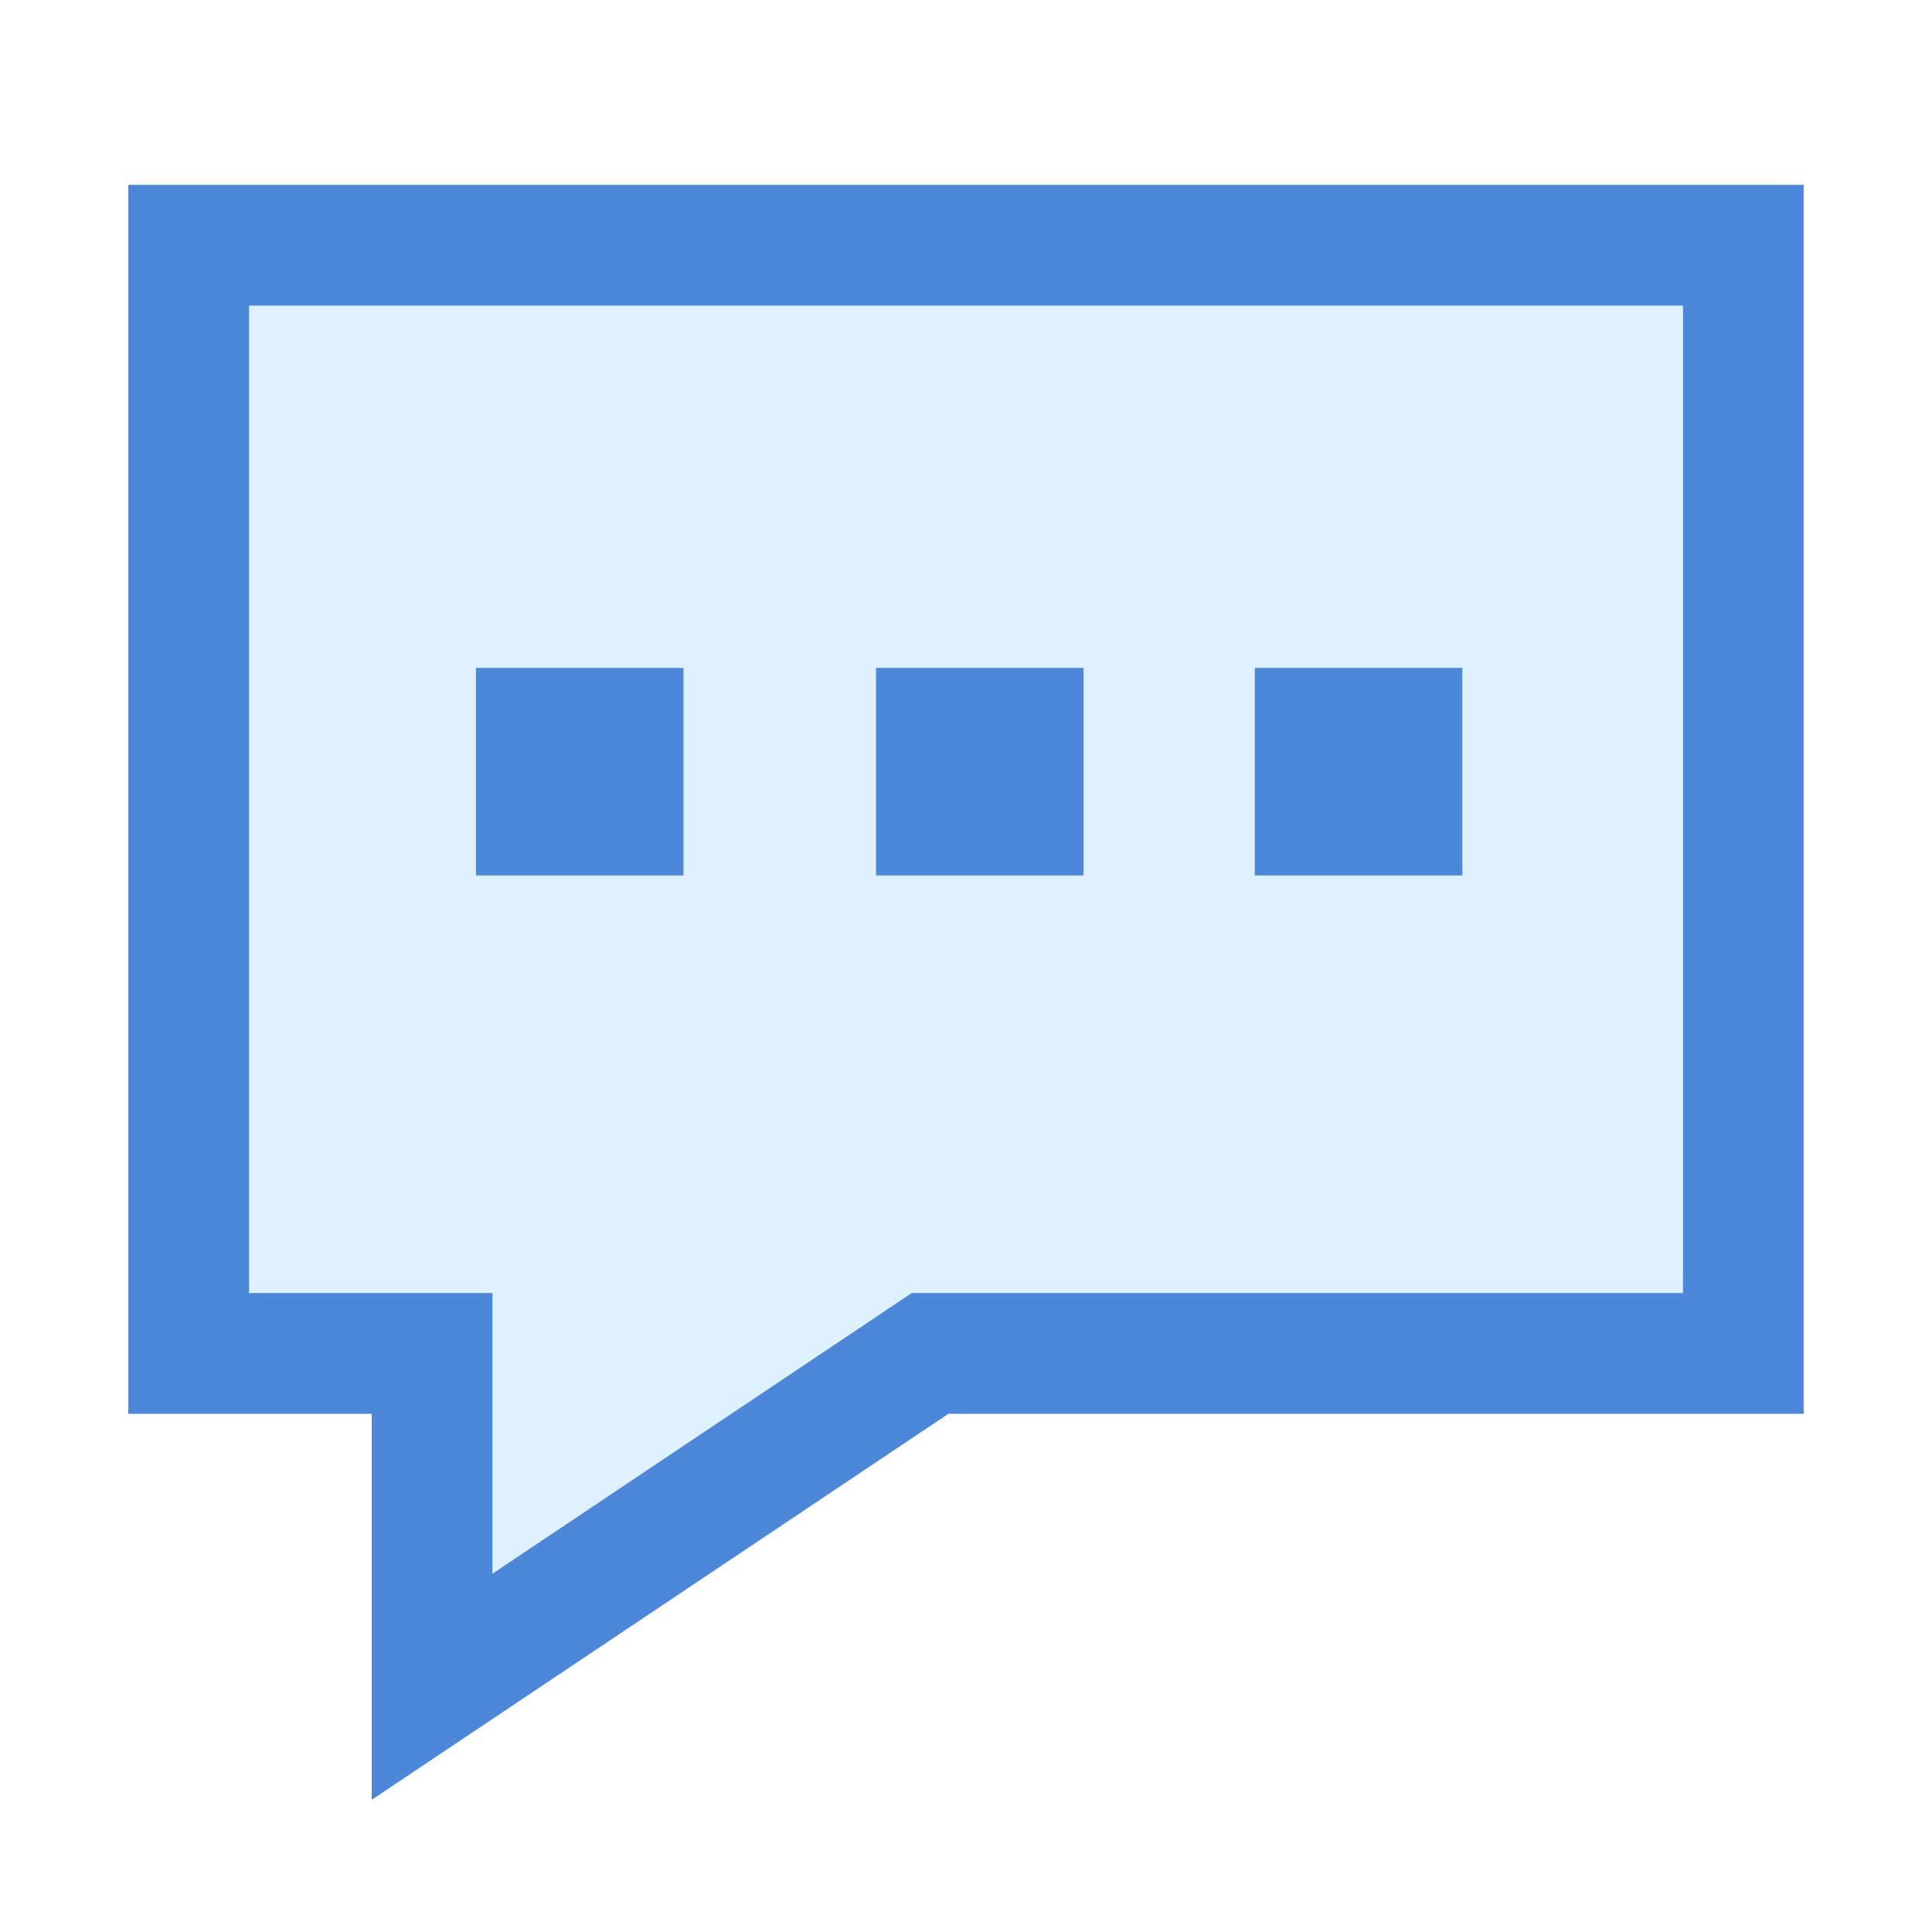
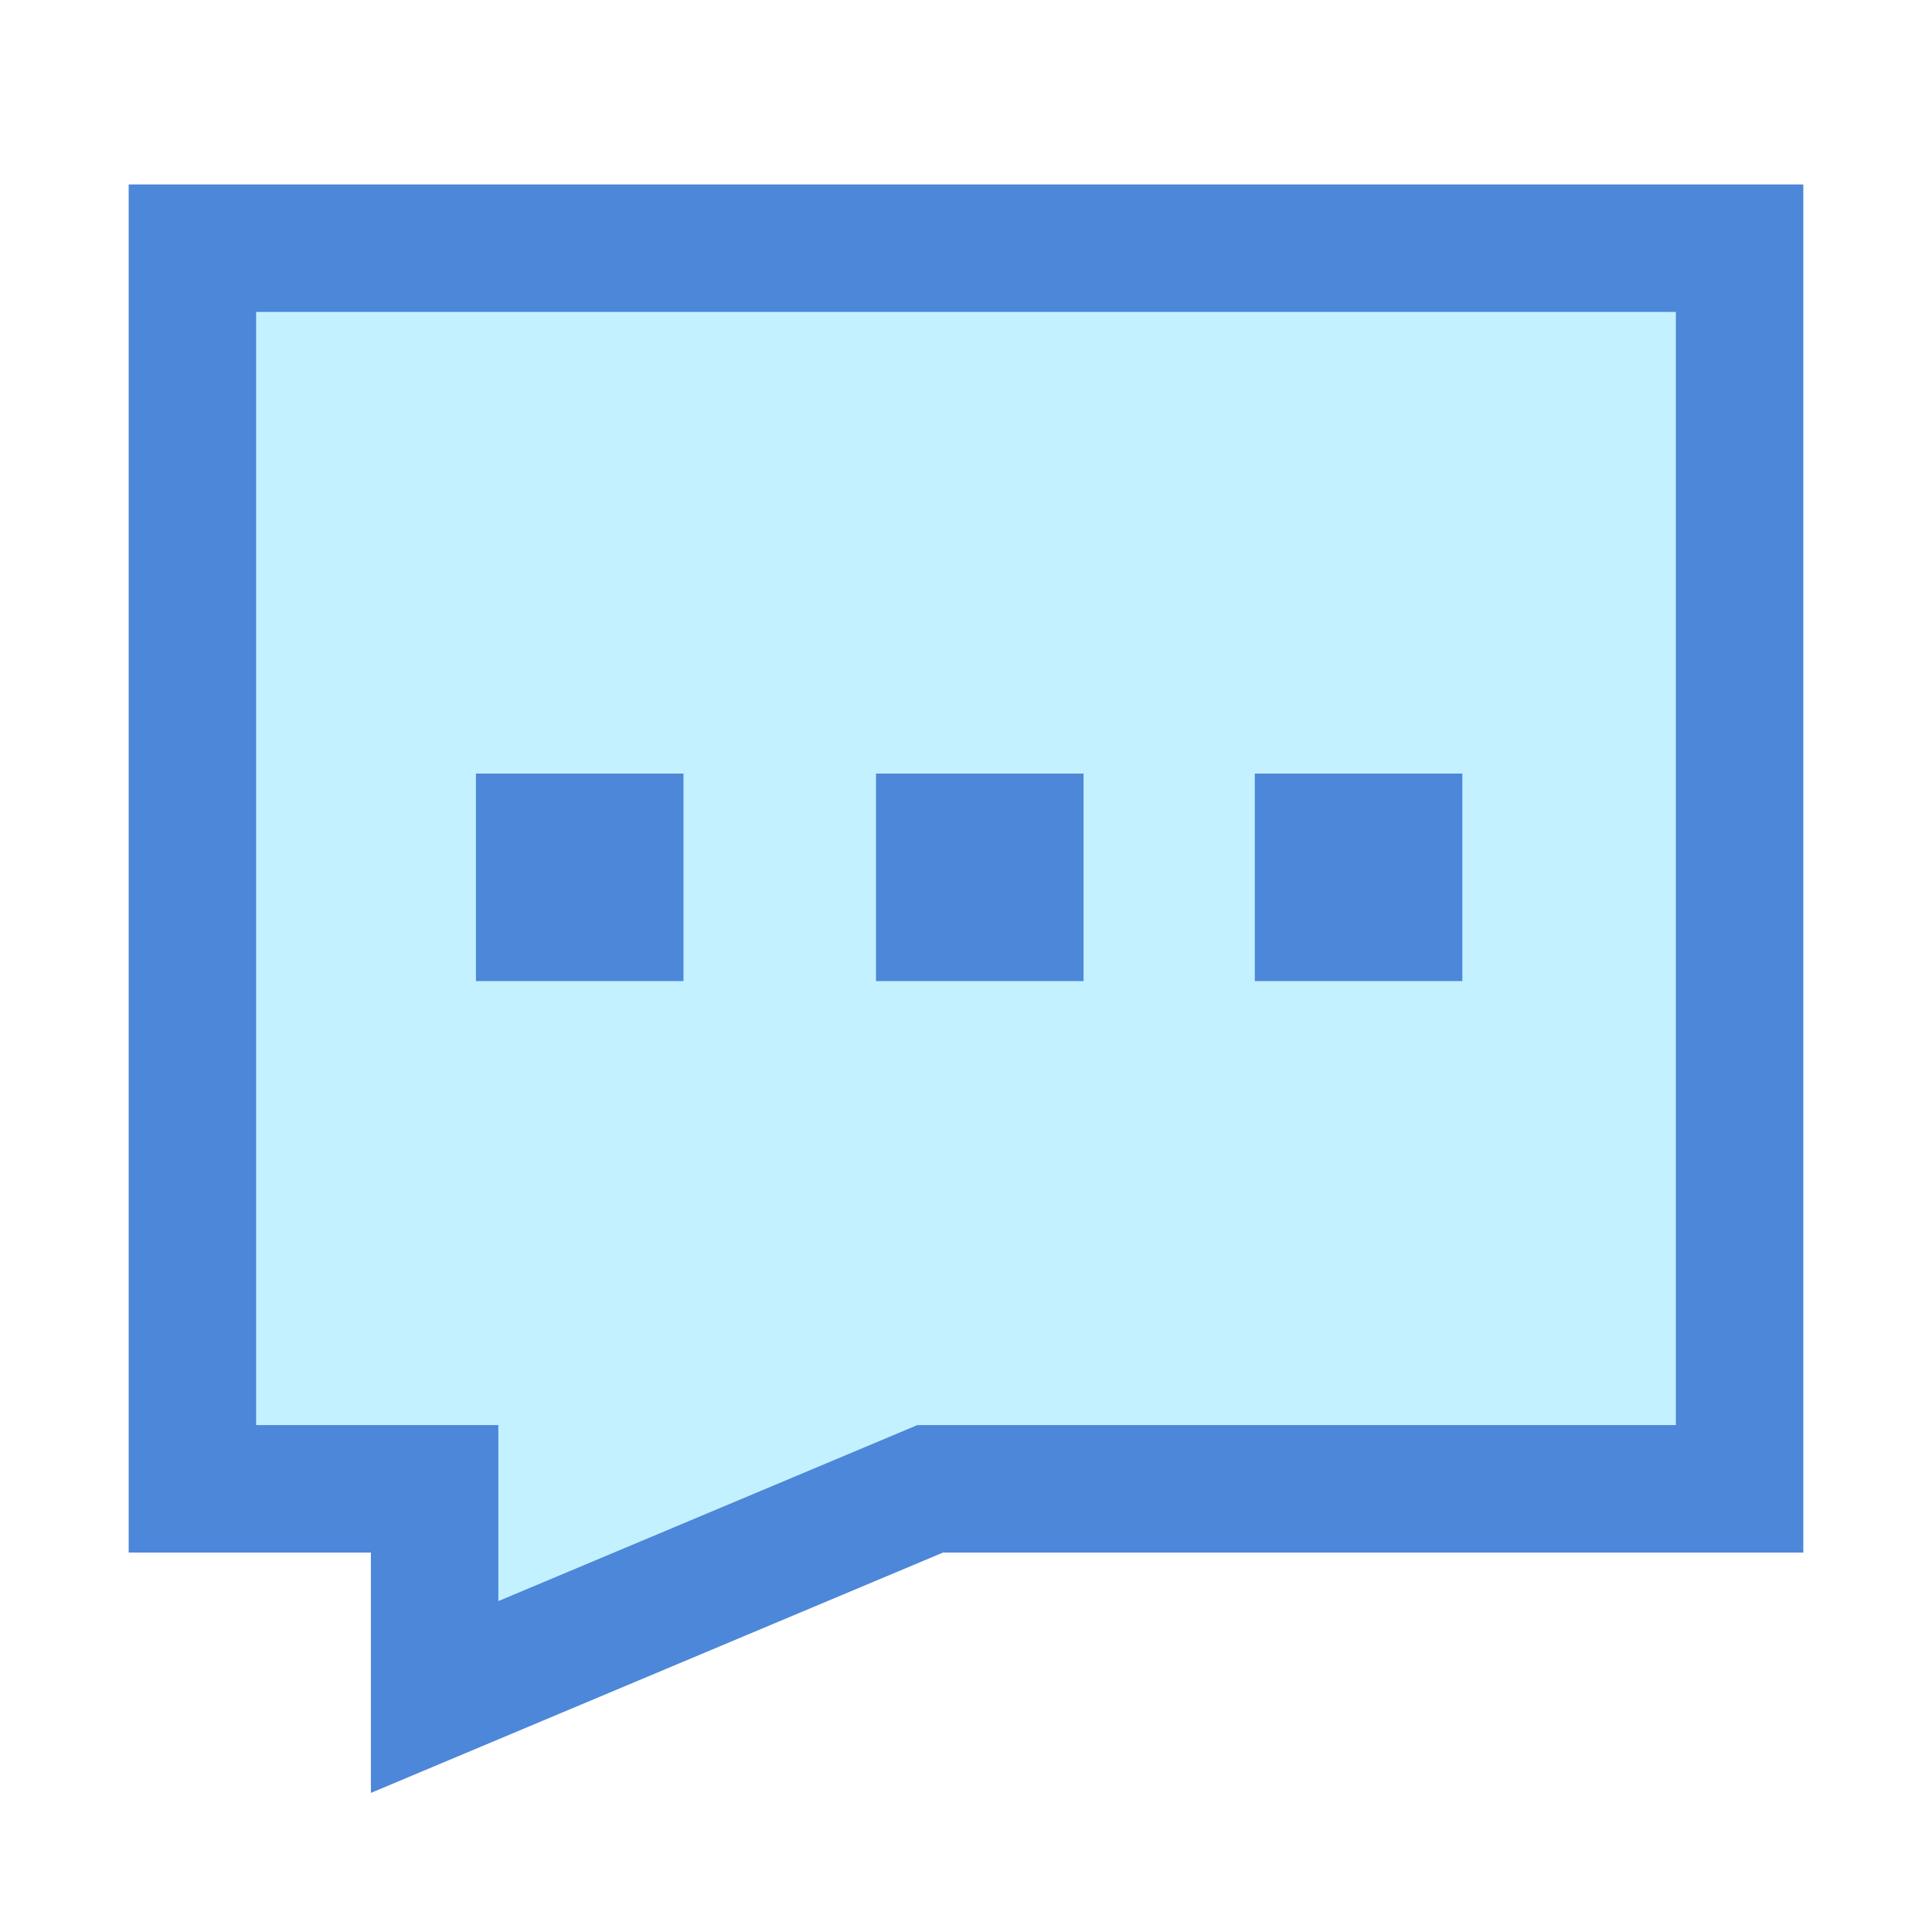
<svg xmlns="http://www.w3.org/2000/svg" xmlns:xlink="http://www.w3.org/1999/xlink" id="svg2" xml:space="preserve" enable-background="new 0 0 512 512" viewBox="0 0 512 512" height="512px" width="512px" y="0px" x="0px" version="1.1">
  <defs id="defs7">
    <linearGradient id="linearGradient2264">
      <stop style="stop-color:#d7e866;stop-opacity:1;" offset="0" id="stop2266" />
      <stop style="stop-color:#8cab2a;stop-opacity:1;" offset="1" id="stop2268" />
    </linearGradient>
    <linearGradient gradientUnits="userSpaceOnUse" y2="386.169" x2="238.644" y1="336.271" x1="256" id="linearGradient4333" xlink:href="#linearGradient2264" />
    <linearGradient id="linearGradient2264-9">
      <stop id="stop2266-4" offset="0" style="stop-color:#e3f3ff;stop-opacity:1;" />
      <stop id="stop2268-4" offset="1" style="stop-color:#8ac8ff;stop-opacity:1;" />
    </linearGradient>
  </defs>
-   <path id="path4212" d="m 50,64.991 0,293.682 64.501,0 0,88.336 131.978,-88.336 215.521,0 0,-293.682 -412,0 z" style="stroke:#4c87d9;stroke-opacity:1;fill:#dff1ff;fill-opacity:1;stroke-width:32;stroke-miterlimit:4;stroke-dasharray:none;stroke-linejoin:miter;stroke-linecap:round;stroke-dashoffset:0" />
-   <rect style="fill:#4c87d9;fill-opacity:1;stroke:none;stroke-width:25.623;stroke-linecap:round;stroke-linejoin:miter;stroke-miterlimit:4;stroke-dasharray:none;stroke-dashoffset:0;stroke-opacity:1" id="rect5020-2" width="55" height="55" x="126.129" y="177" />
-   <rect style="fill:#4c87d9;fill-opacity:1;stroke:none;stroke-width:25.623;stroke-linecap:round;stroke-linejoin:miter;stroke-miterlimit:4;stroke-dasharray:none;stroke-dashoffset:0;stroke-opacity:1" id="rect5020-4-4" width="55" height="55" x="232.153" y="177" />
-   <rect style="fill:#4c87d9;fill-opacity:1;stroke:none;stroke-width:25.623;stroke-linecap:round;stroke-linejoin:miter;stroke-miterlimit:4;stroke-dasharray:none;stroke-dashoffset:0;stroke-opacity:1" id="rect5020-0-1" width="55" height="55" x="332.537" y="177" />
+   <path id="path4212" d="m 50.989,65.772 0,328.777 64.191,0 0,55.175 131.344,-55.175 214.486,0 0,-328.777 z" style="fill:#c4f1ff;fill-opacity:1;stroke:#4c87d9;stroke-width:33.777;stroke-linecap:round;stroke-linejoin:miter;stroke-miterlimit:4;stroke-dasharray:none;stroke-dashoffset:0;stroke-opacity:1" />
+   <rect style="fill:#4c87d9;fill-opacity:1;stroke:none;stroke-width:25.623;stroke-linecap:round;stroke-linejoin:miter;stroke-miterlimit:4;stroke-dasharray:none;stroke-dashoffset:0;stroke-opacity:1" id="rect5020-2" width="55" height="55" x="126.129" y="205" />
+   <rect style="fill:#4c87d9;fill-opacity:1;stroke:none;stroke-width:25.623;stroke-linecap:round;stroke-linejoin:miter;stroke-miterlimit:4;stroke-dasharray:none;stroke-dashoffset:0;stroke-opacity:1" id="rect5020-4-4" width="55" height="55" x="232.153" y="205" />
+   <rect style="fill:#4c87d9;fill-opacity:1;stroke:none;stroke-width:25.623;stroke-linecap:round;stroke-linejoin:miter;stroke-miterlimit:4;stroke-dasharray:none;stroke-dashoffset:0;stroke-opacity:1" id="rect5020-0-1" width="55" height="55" x="332.537" y="205" />
</svg>
